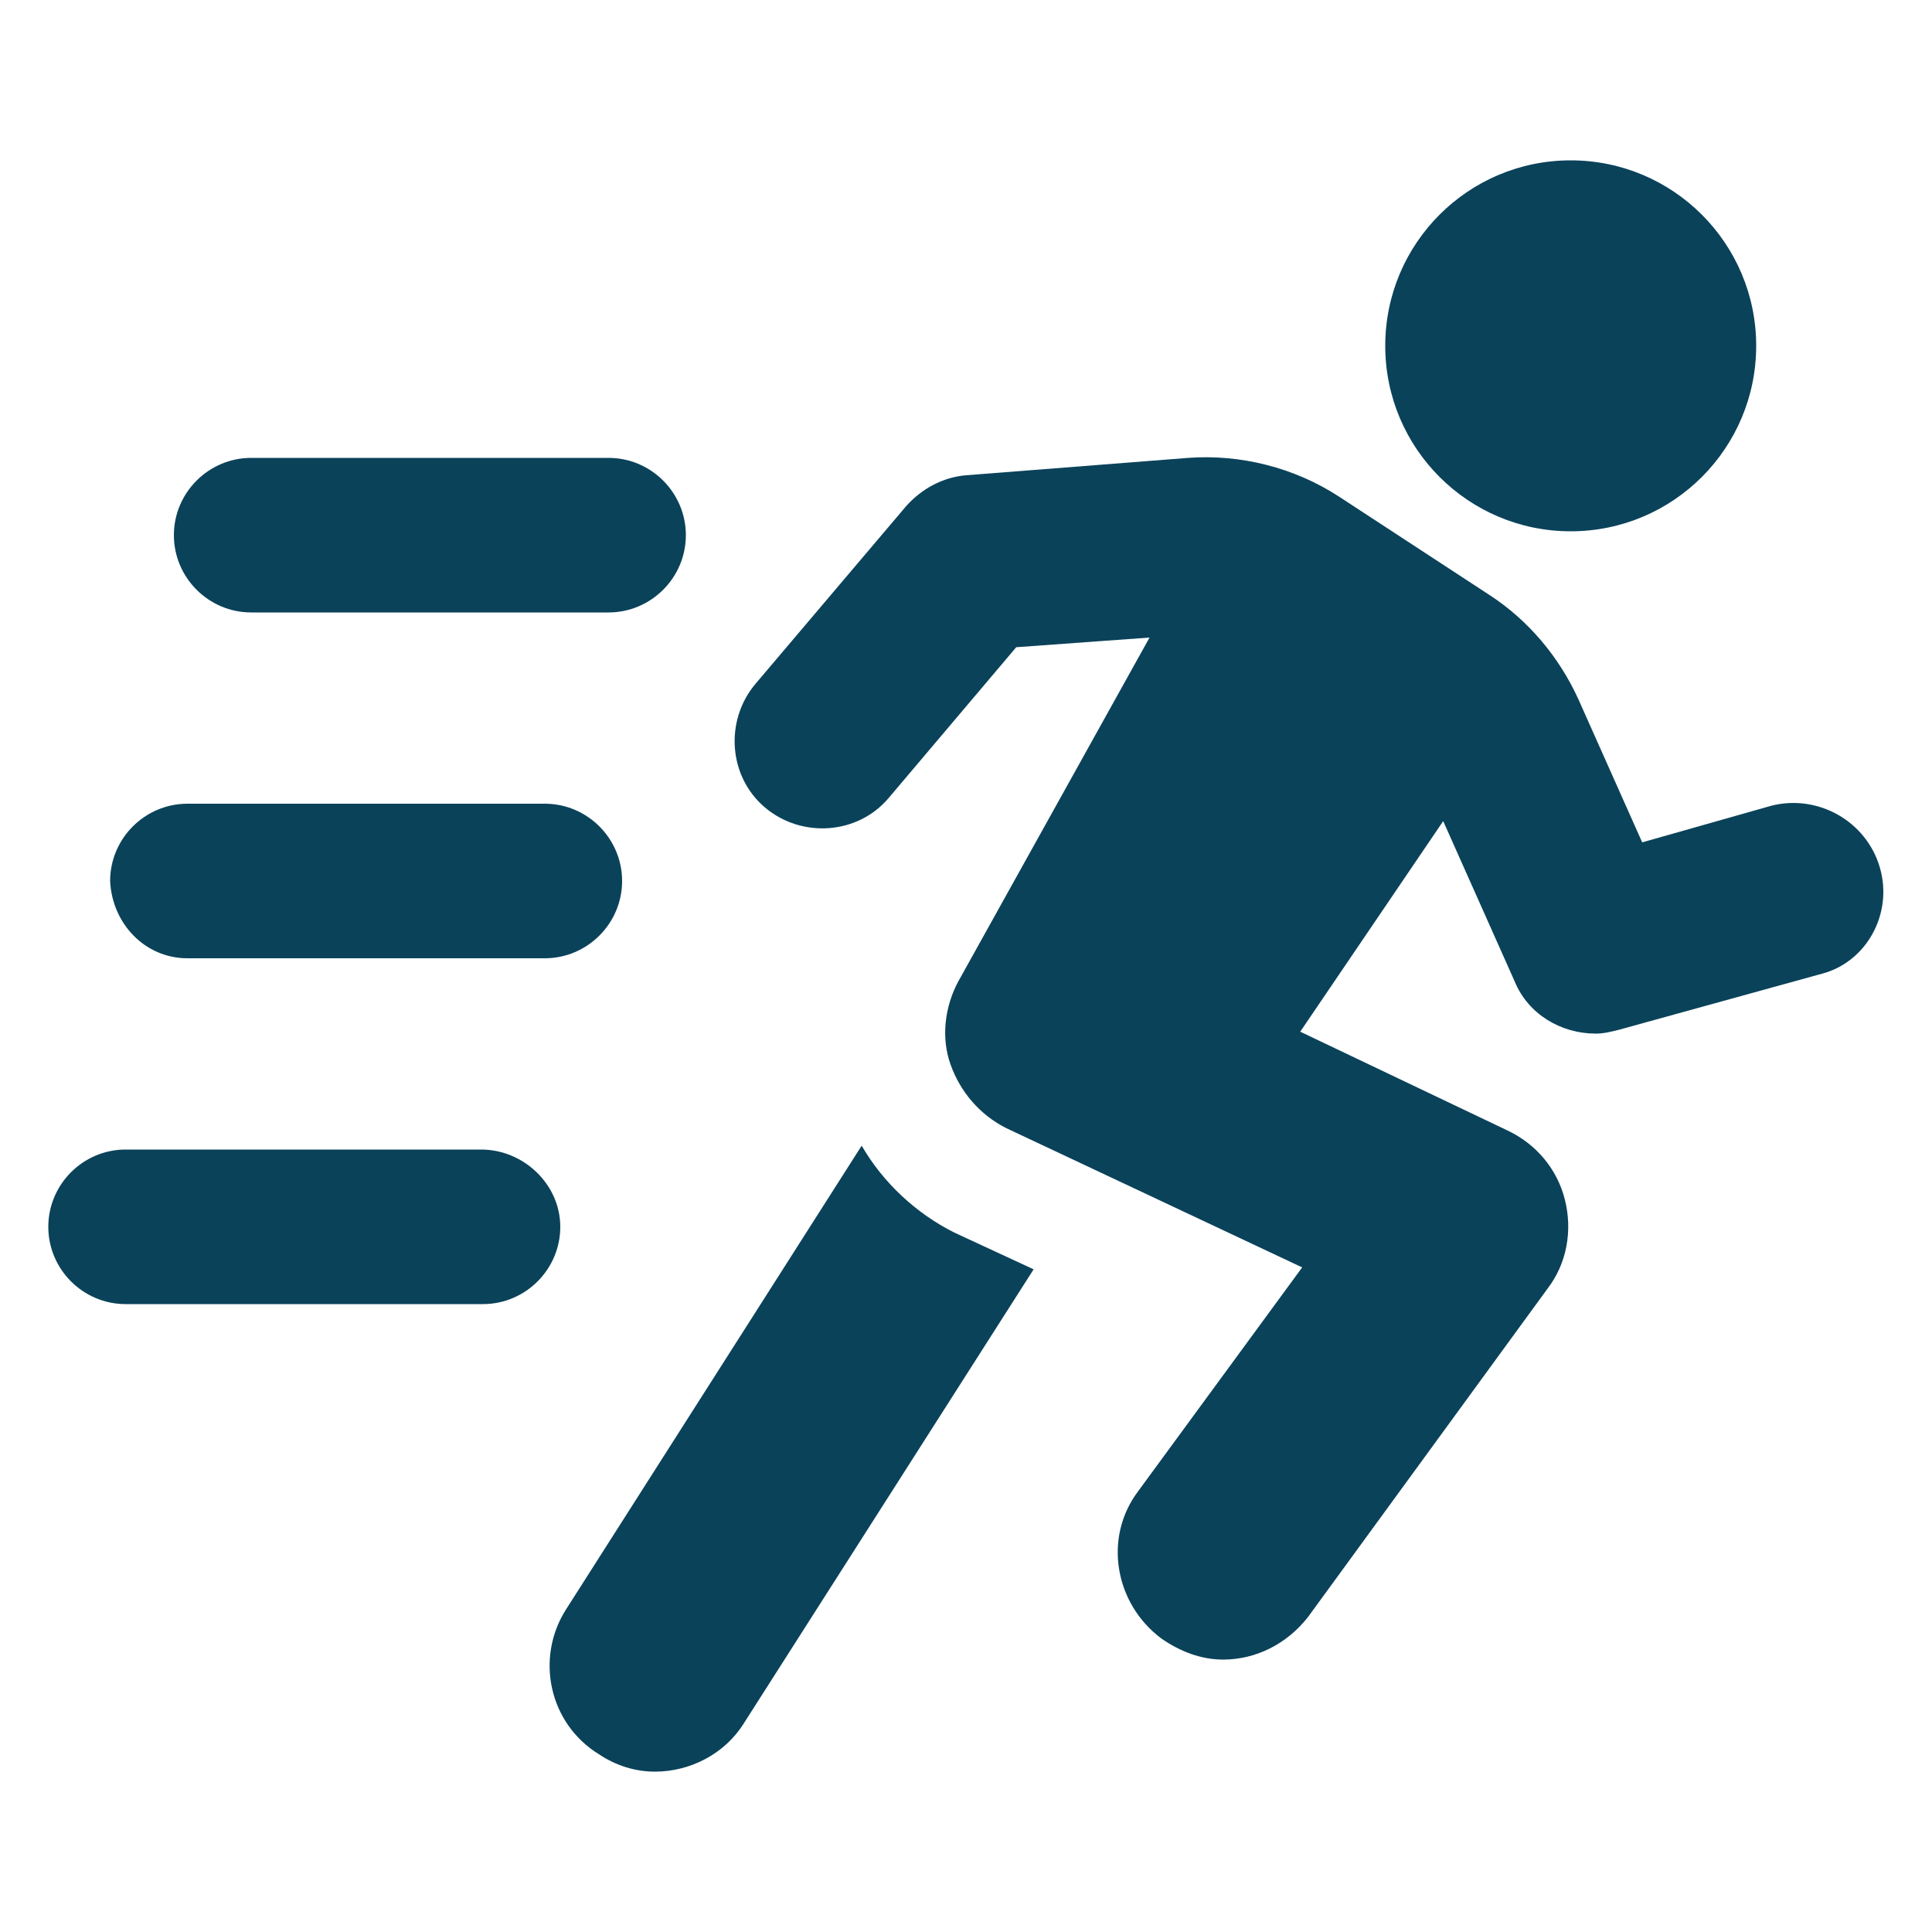
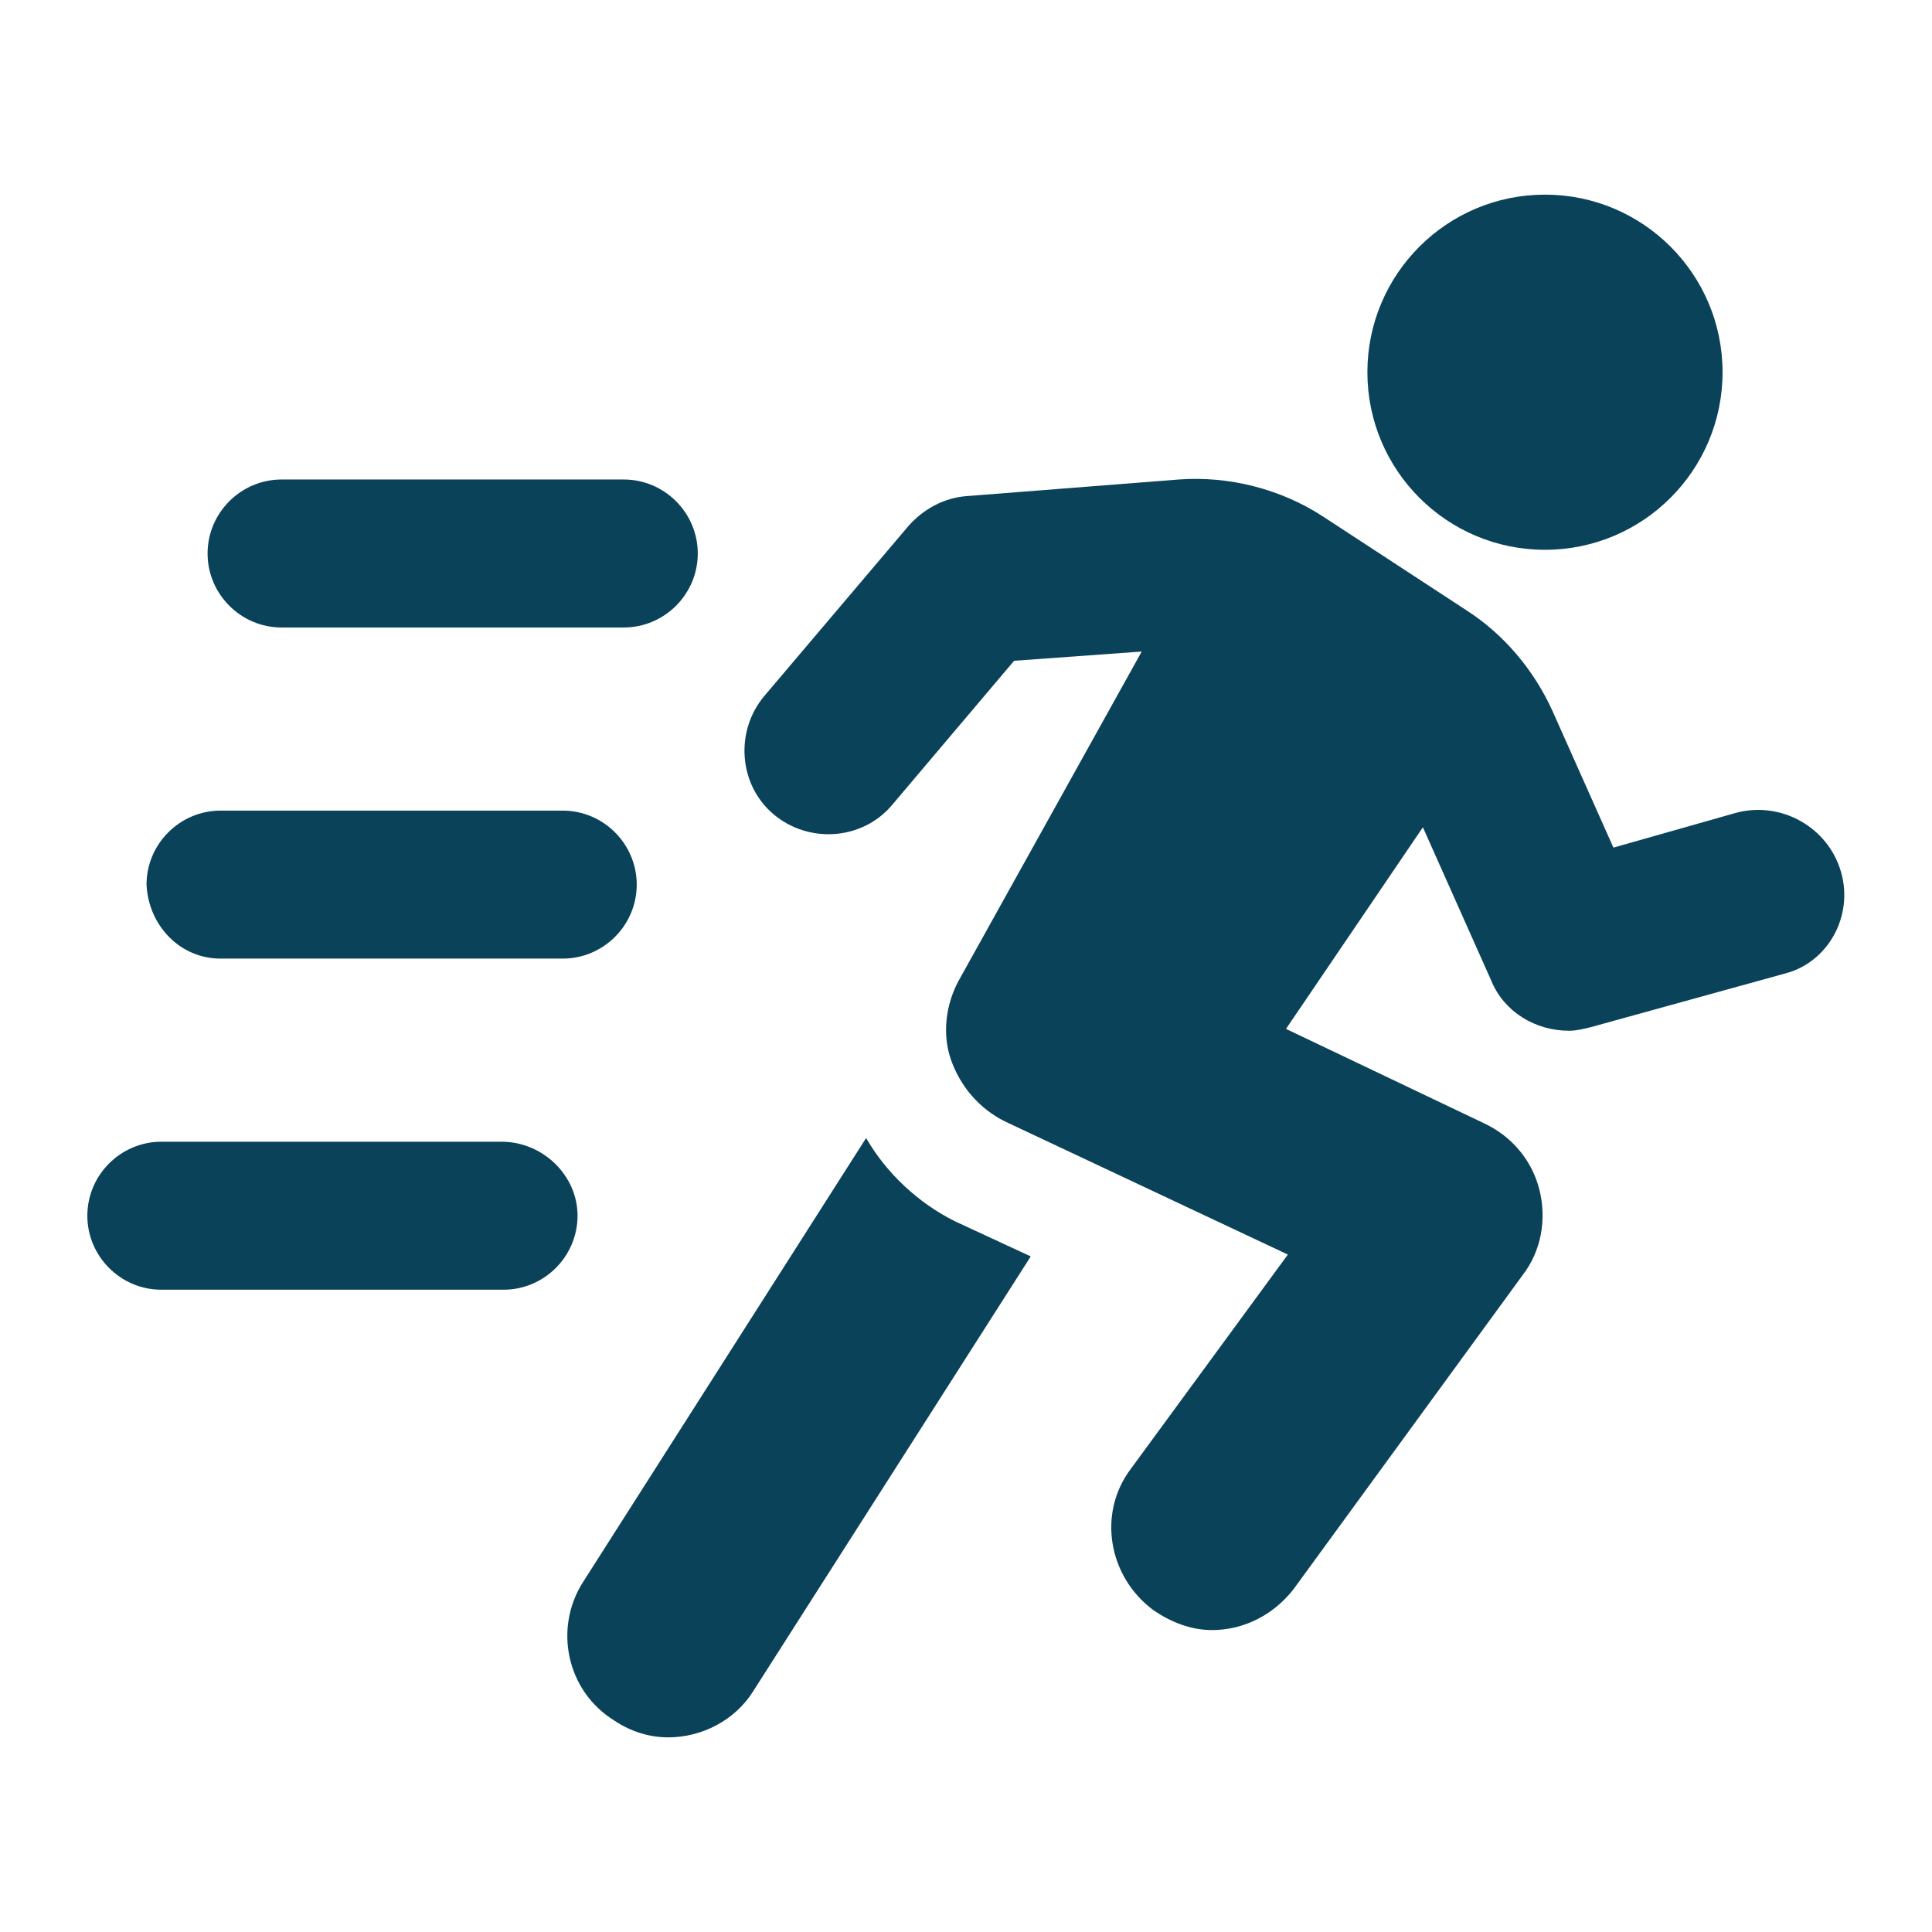
<svg xmlns="http://www.w3.org/2000/svg" height="100px" width="100px" fill="#000000" version="1.1" x="0px" y="0px" viewBox="0 0 100 100" style="enable-background:new 0 0 100 100;" xml:space="preserve" id="svg30">
  <defs id="defs34" />
-   <g id="g24" style="fill:#0a425a;fill-opacity:1">
+   <g id="g24" style="fill:#0a425a;fill-opacity:1" transform="matrix(0.9574428,0,0,0.9574428,2.127454,2.127858)">
    <path d="m 44.6,59.3 -15.3,24 c -1.6,2.5 -0.9,5.9 1.7,7.5 0.9,0.6 1.9,0.9 2.9,0.9 1.8,0 3.6,-0.9 4.6,-2.5 l 15,-23.5 -4.1,-1.9 c -2,-1 -3.7,-2.6 -4.8,-4.5 z" id="path12" style="fill:#0a425a;fill-opacity:1" />
    <circle cx="81.3" cy="17.9" r="9.6" id="circle14" style="fill:#0a425a;fill-opacity:1" />
    <path d="M 97.3,44.9 C 96.6,42.5 94.1,41.1 91.7,41.7 L 85,43.6 81.7,36.2 C 80.7,34 79.1,32.1 77.1,30.8 L 69.3,25.7 C 67,24.2 64.2,23.5 61.5,23.7 L 50,24.6 c -1.2,0.1 -2.3,0.7 -3.1,1.6 l -7.8,9.2 c -1.6,1.9 -1.4,4.8 0.5,6.4 1.9,1.6 4.8,1.4 6.4,-0.5 l 6.6,-7.8 6.9,-0.5 -9.9,17.8 c -0.7,1.3 -0.9,2.9 -0.4,4.3 0.5,1.4 1.5,2.6 2.9,3.3 l 15.3,7.2 -8.5,11.6 c -1.8,2.4 -1.2,5.8 1.2,7.6 1,0.7 2.1,1.1 3.2,1.1 1.7,0 3.3,-0.8 4.4,-2.2 l 12.4,-17 c 1,-1.3 1.3,-3 0.9,-4.6 -0.4,-1.6 -1.5,-2.9 -3,-3.6 l -10.7,-5.1 7.4,-10.9 3.7,8.3 c 0.7,1.7 2.4,2.7 4.2,2.7 0.4,0 0.8,-0.1 1.2,-0.2 l 10.5,-2.9 c 2.3,-0.6 3.7,-3.1 3,-5.5 z" id="path16" style="fill:#0a425a;fill-opacity:1" />
    <path d="m 13,31.7 h 18.5 c 2.2,0 4,-1.8 4,-4 0,-2.2 -1.8,-4 -4,-4 H 13 c -2.2,0 -4,1.8 -4,4 0,2.2 1.8,4 4,4 z" id="path18" style="fill:#0a425a;fill-opacity:1" />
    <path d="m 9.7,49.6 h 18.5 c 2.2,0 4,-1.8 4,-4 0,-2.2 -1.8,-4 -4,-4 H 9.7 c -2.2,0 -4,1.8 -4,4 0.1,2.2 1.8,4 4,4 z" id="path20" style="fill:#0a425a;fill-opacity:1" />
    <path d="M 24.9,59.5 H 6.5 c -2.2,0 -4,1.8 -4,4 0,2.2 1.8,4 4,4 H 25 c 2.2,0 4,-1.8 4,-4 0,-2.2 -1.9,-4 -4.1,-4 z" id="path22" style="fill:#0a425a;fill-opacity:1" />
  </g>
</svg>
